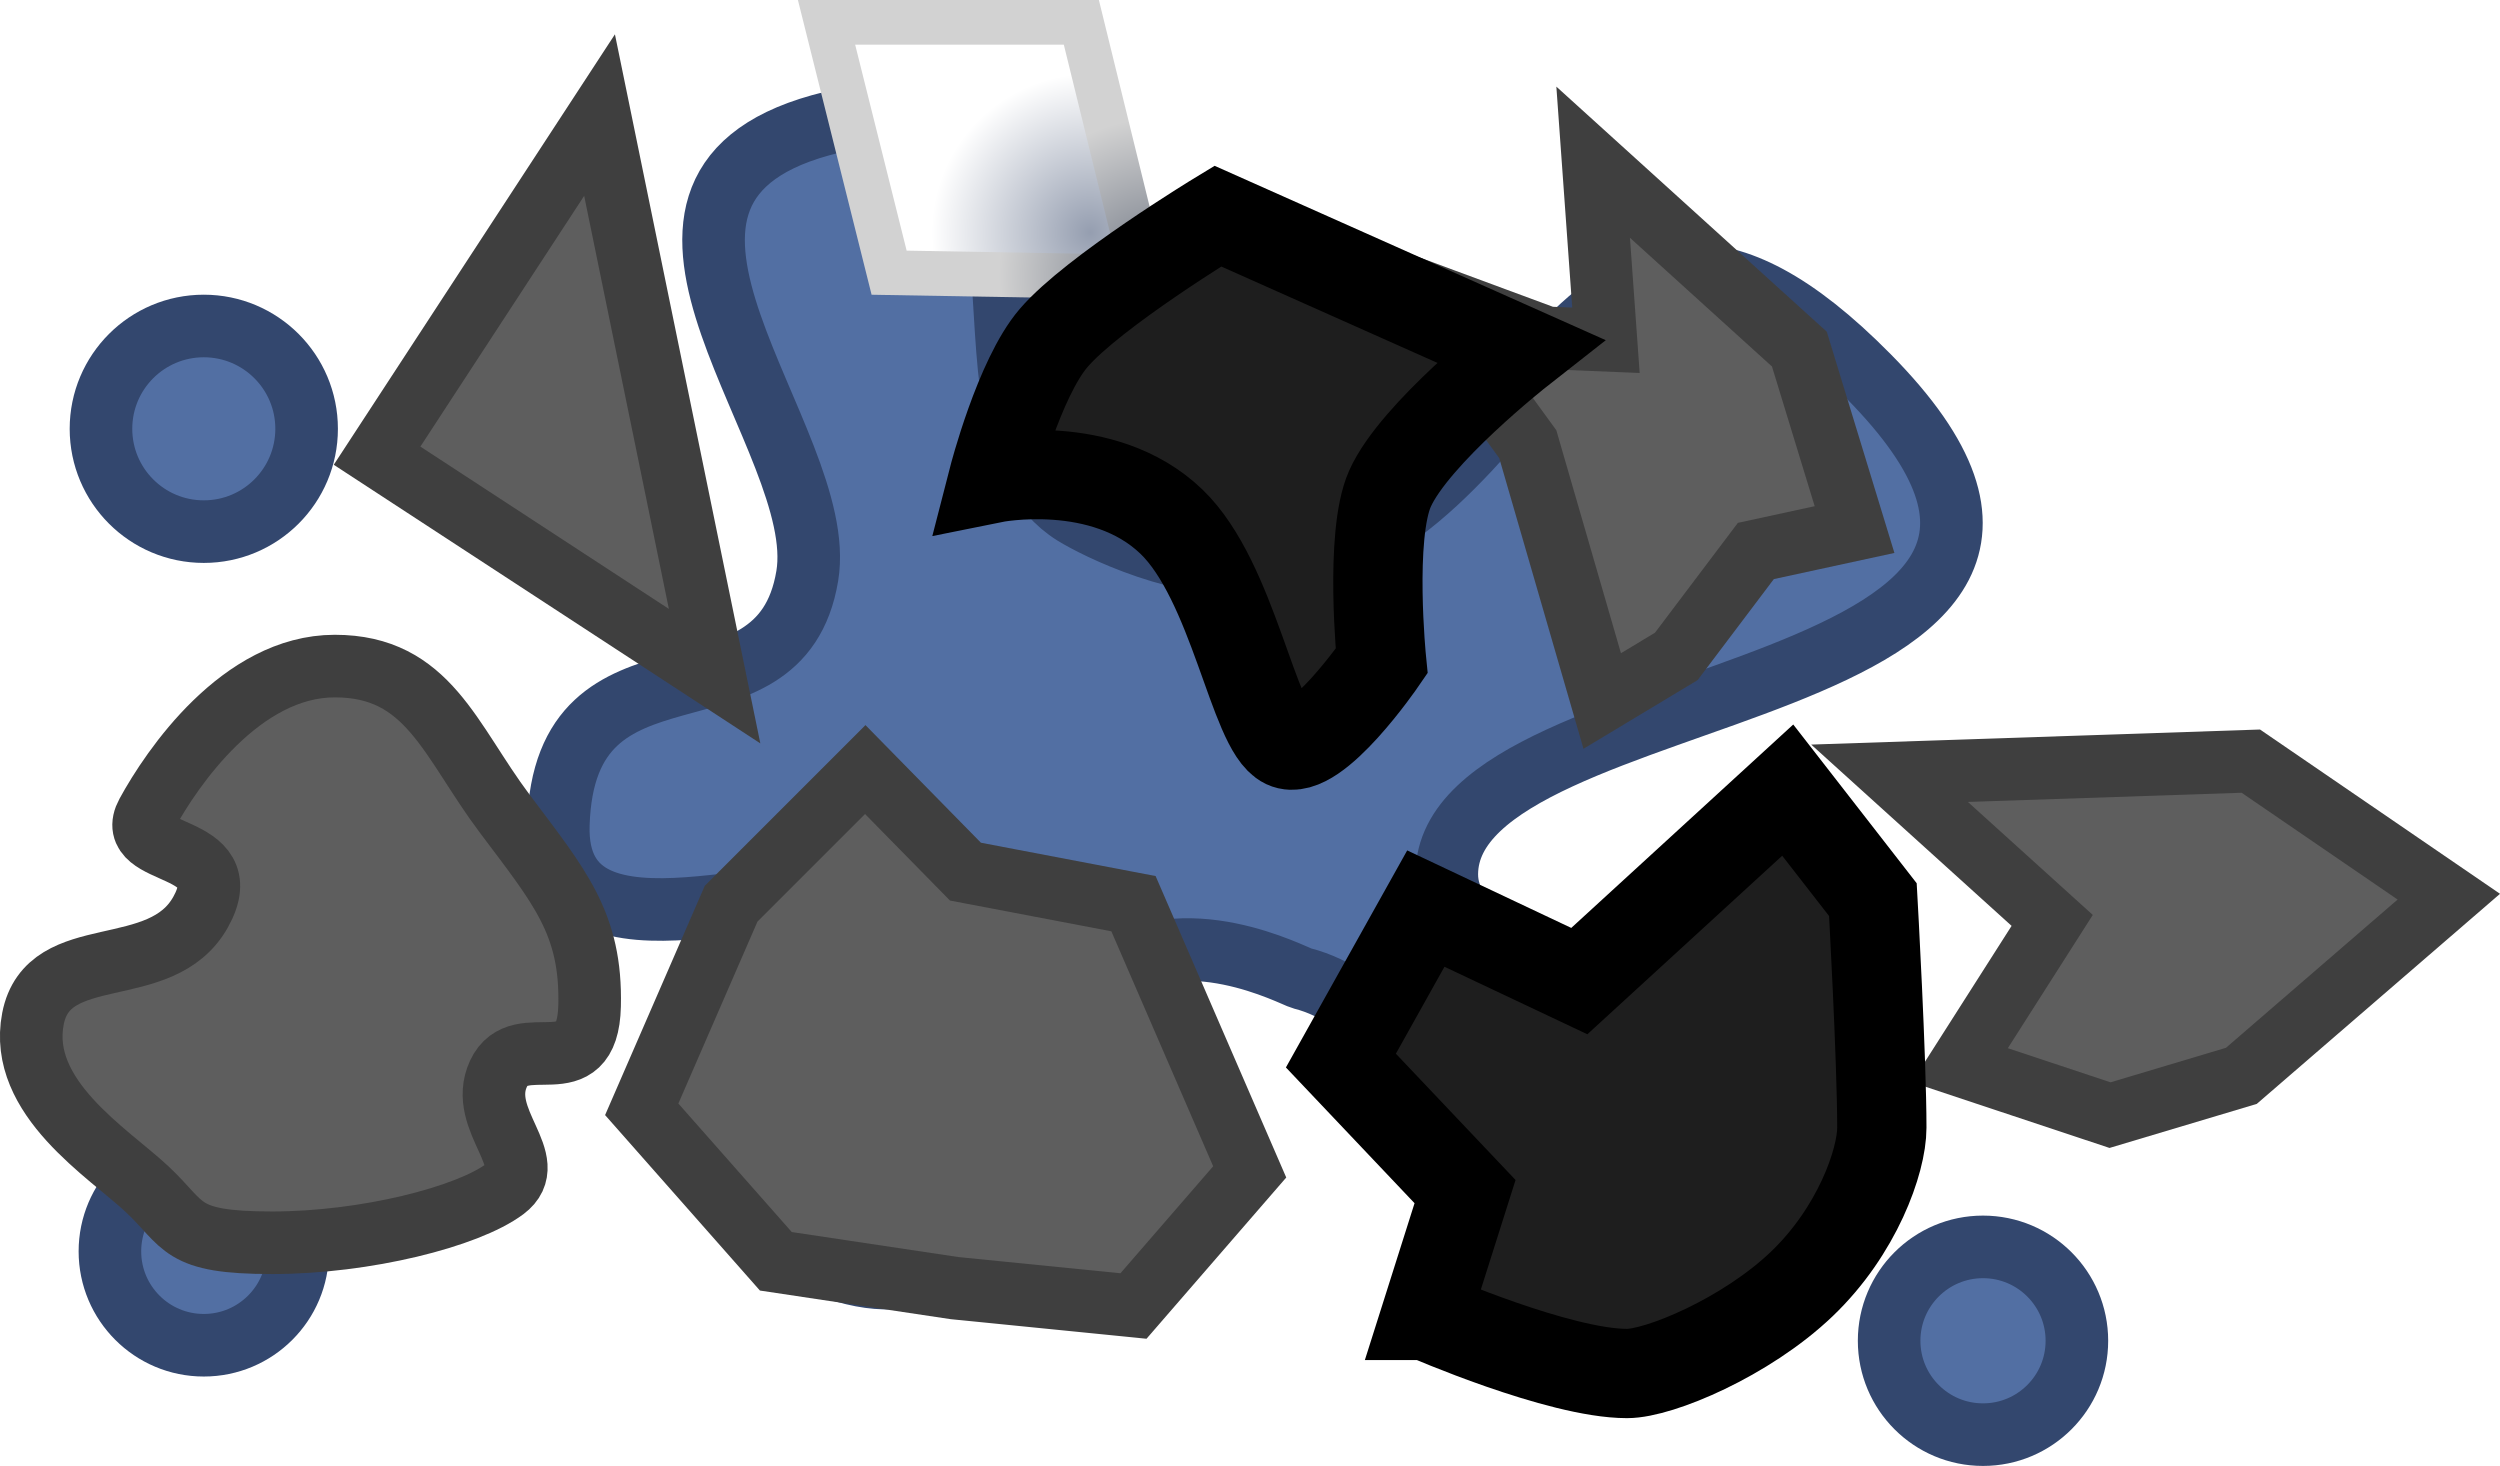
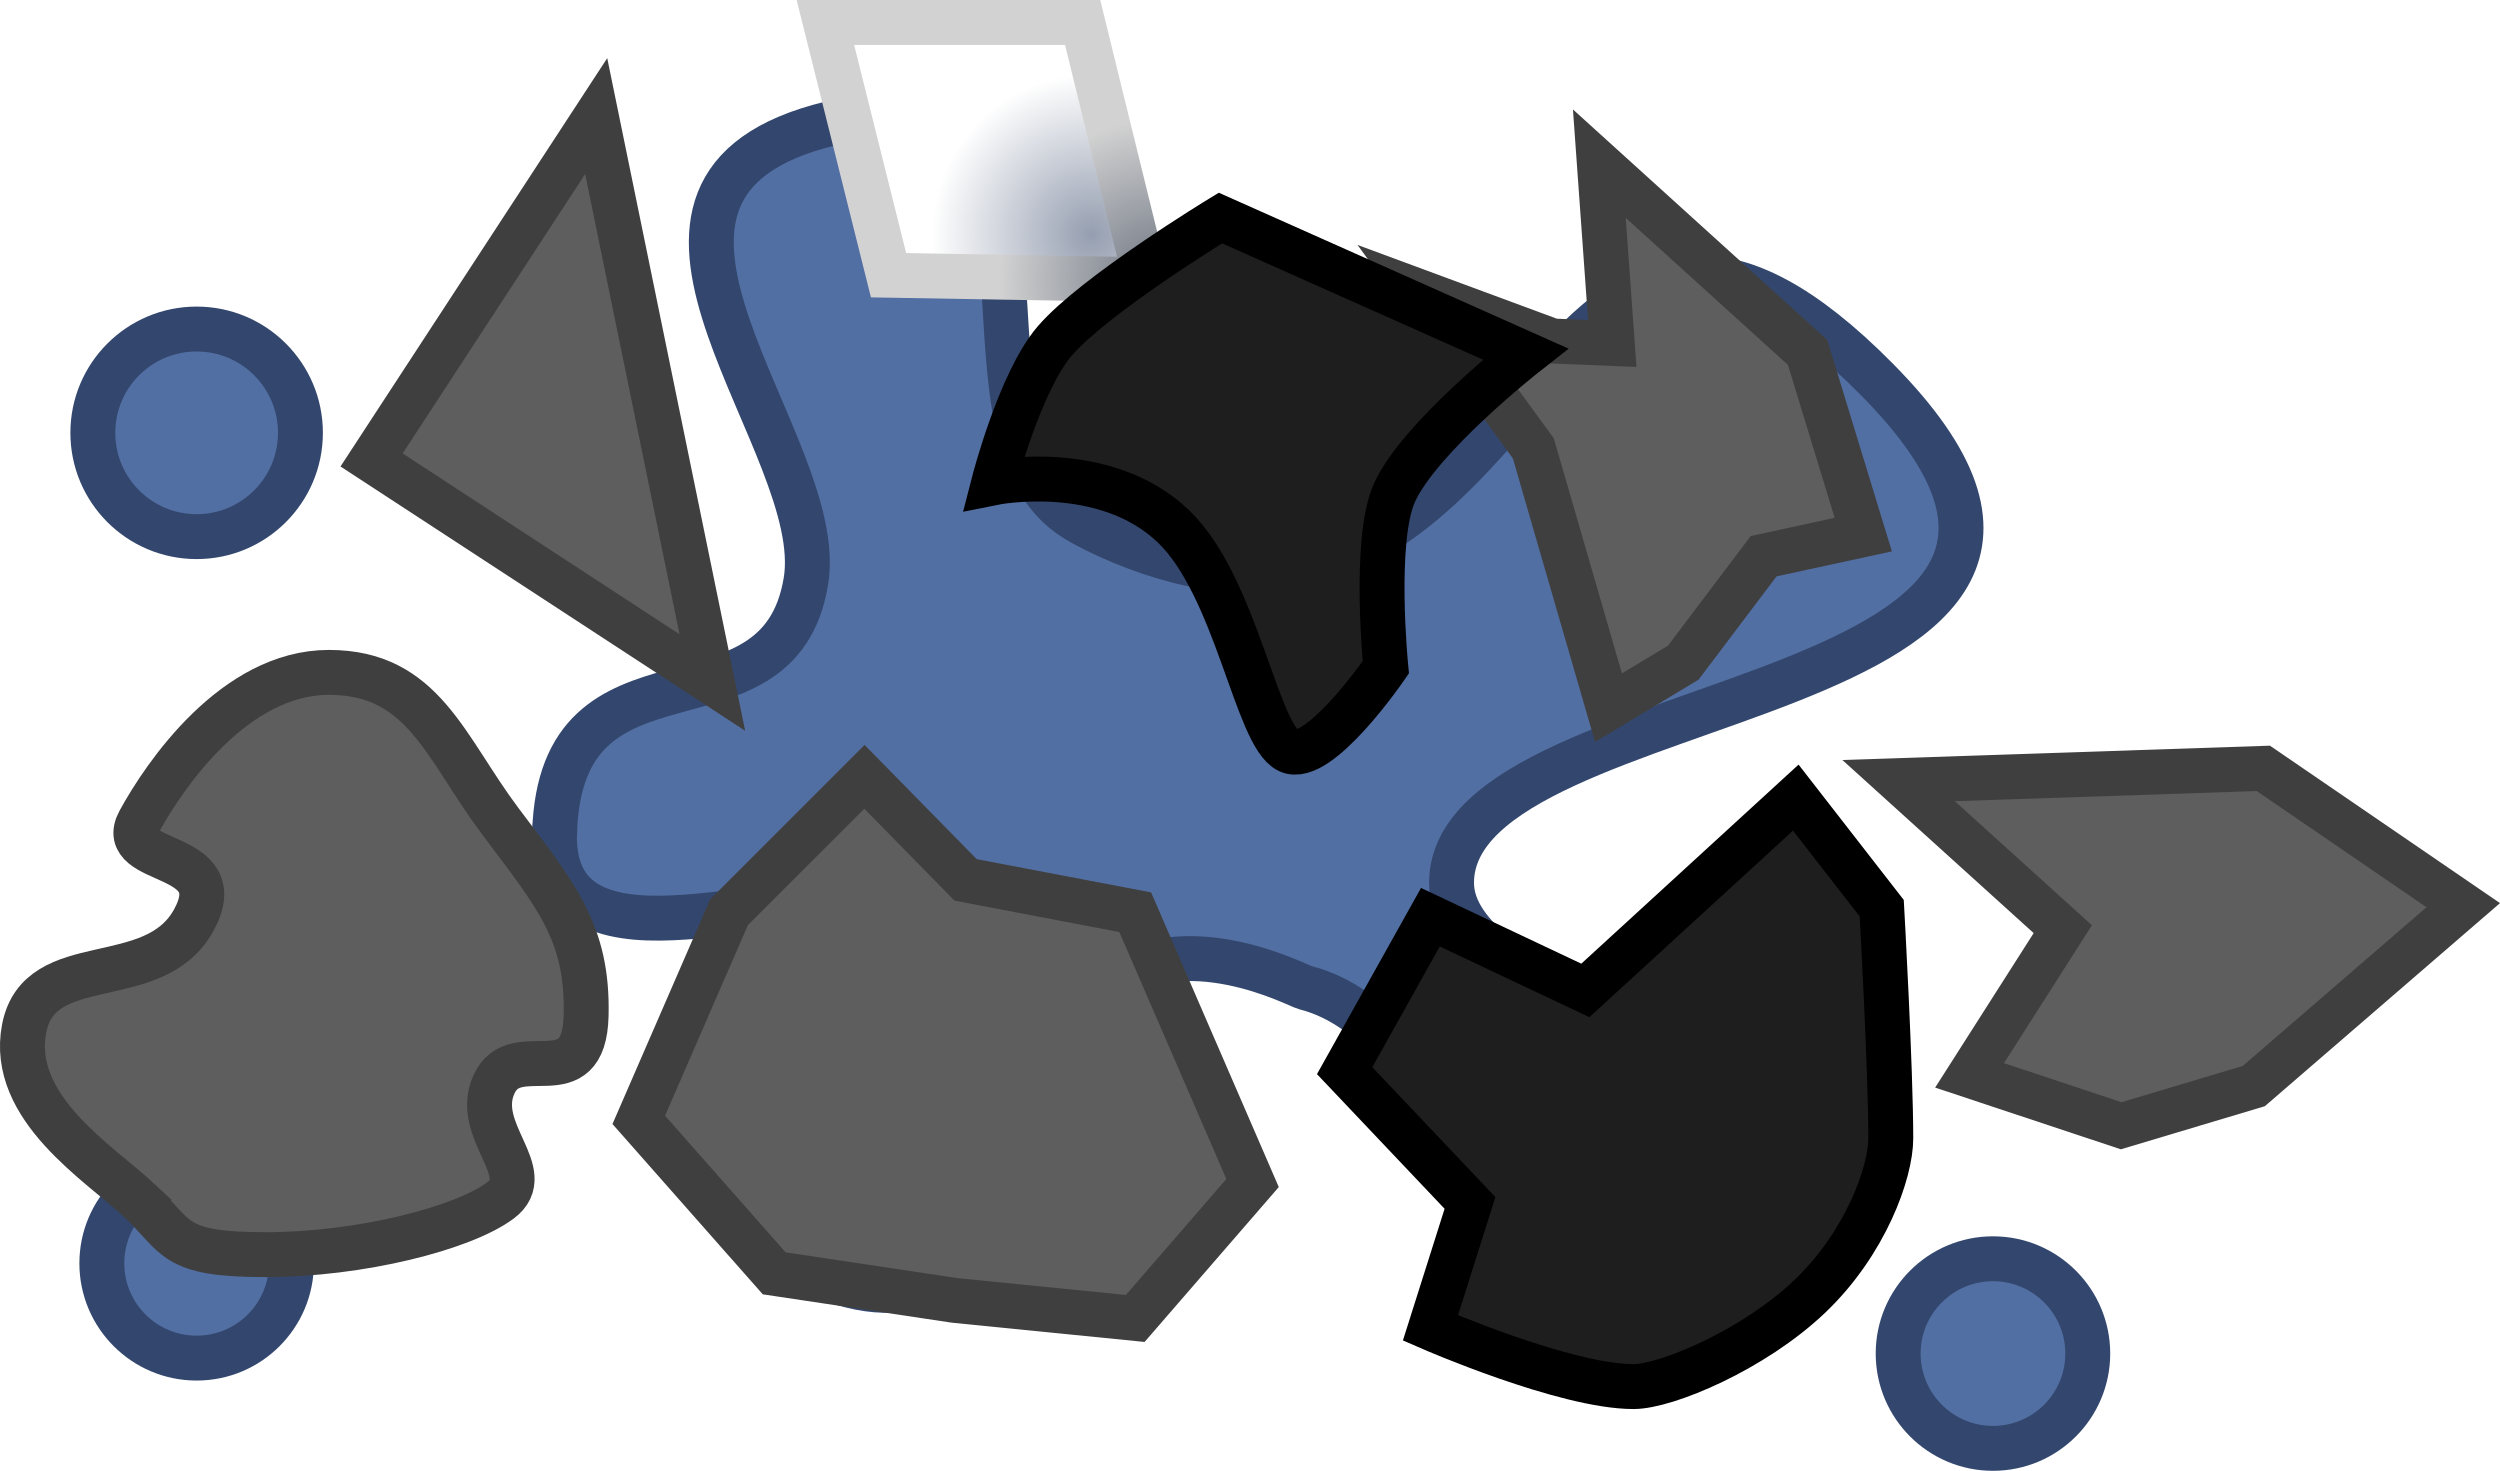
- <svg xmlns="http://www.w3.org/2000/svg" width="78.601mm" height="46.09mm" viewBox="0 0 78.601 46.09" version="1.1" id="svg2430">
+ <svg xmlns="http://www.w3.org/2000/svg" width="58.891mm" height="34.647mm" viewBox="0 0 58.891 34.647" version="1.1" id="svg2430">
  <defs id="defs2424">
    <radialGradient cx="398.745" cy="128.652" r="29.145" gradientUnits="userSpaceOnUse" id="color-1-3">
      <stop offset="0" stop-color="#373d73" id="stop2182" />
      <stop offset="1" stop-color="#161d31" id="stop2184" />
    </radialGradient>
    <radialGradient cx="109.626" cy="77.969" r="8.875" gradientUnits="userSpaceOnUse" id="color-1">
      <stop offset="0" stop-color="#959eb0" id="stop3495" />
      <stop offset="1" stop-color="#ffffff" id="stop3497" />
    </radialGradient>
    <radialGradient cx="113.376" cy="80.469" r="8.875" gradientUnits="userSpaceOnUse" id="color-2">
      <stop offset="0" stop-color="#6f7683" id="stop3500" />
      <stop offset="1" stop-color="#d2d2d2" id="stop3502" />
    </radialGradient>
    <radialGradient cx="109.626" cy="77.969" r="8.875" gradientUnits="userSpaceOnUse" id="color-1-4">
      <stop offset="0" stop-color="#959eb0" id="stop3495-6" />
      <stop offset="1" stop-color="#ffffff" id="stop3497-1" />
    </radialGradient>
    <radialGradient cx="113.376" cy="80.469" r="8.875" gradientUnits="userSpaceOnUse" id="color-2-0">
      <stop offset="0" stop-color="#6f7683" id="stop3500-1" />
      <stop offset="1" stop-color="#d2d2d2" id="stop3502-7" />
    </radialGradient>
-     <radialGradient cx="109.626" cy="77.969" r="8.875" gradientUnits="userSpaceOnUse" id="color-1-4-3">
+     <radialGradient cx="109.626" cy="77.969" r="8.875" gradientUnits="userSpaceOnUse" id="color-1-4-3" gradientTransform="matrix(0.4252765,0,0,0.4252765,-20.90576,-27.63238)">
      <stop offset="0" stop-color="#959eb0" id="stop3495-6-1" />
      <stop offset="1" stop-color="#ffffff" id="stop3497-1-1" />
    </radialGradient>
-     <radialGradient cx="113.376" cy="80.469" r="8.875" gradientUnits="userSpaceOnUse" id="color-2-0-0">
+     <radialGradient cx="113.376" cy="80.469" r="8.875" gradientUnits="userSpaceOnUse" id="color-2-0-0" gradientTransform="matrix(0.4252765,0,0,0.4252765,-20.90576,-27.63238)">
      <stop offset="0" stop-color="#6f7683" id="stop3500-1-6" />
      <stop offset="1" stop-color="#d2d2d2" id="stop3502-7-2" />
    </radialGradient>
  </defs>
-   <g id="layer1" transform="translate(20.48219,105.0464)">
-     <g data-paper-data="{&quot;isPaintingLayer&quot;:true}" fill-rule="nonzero" stroke-linecap="butt" stroke-linejoin="miter" stroke-miterlimit="10" stroke-dasharray="none" stroke-dashoffset="0" style="mix-blend-mode:normal" id="g3567" transform="matrix(0.562203,0,0,0.562203,-72.33968,-141.3903)">
-       <path d="" fill="#1c71d8" stroke="#0d3565" stroke-width="5" id="path3511" />
-       <g id="g3565" style="mix-blend-mode:normal" transform="translate(43.58668,-0.3239839)">
-         <path d="m 54.3,88.95 c 0,-3.176 2.574,-5.75 5.75,-5.75 3.176,0 5.75,2.574 5.75,5.75 0,3.176 -2.574,5.75 -5.75,5.75 -3.176,0 -5.75,-2.574 -5.75,-5.75 z" fill="#526fa3" stroke="#33476e" stroke-width="3.5" id="path3539" />
-         <path d="m 54.8,134.95 c 0,-2.9 2.35,-5.25 5.25,-5.25 2.9,0 5.25,2.35 5.25,5.25 0,2.9 -2.35,5.25 -5.25,5.25 -2.9,0 -5.25,-2.35 -5.25,-5.25 z" fill="#526fa3" stroke="#33476e" stroke-width="3.5" id="path3541" />
-         <path d="m 79.877,111.094 c 0.35,-11.424 12.397,-4.751 13.921,-13.914 1.276,-7.67 -12.915,-21.399 0.734,-25.203 16.086,-4.484 6.1,16.742 14.19,21.742 1.186,0.733 6.11,3.247 10.845,2.83 15.336,-1.35 16.943,-27.383 33.569,-10.549 18.335,18.565 -23.487,16.603 -23.573,27.844 -0.049,6.39 18.099,9.192 10.54,15.522 -8.436,7.064 -10.673,-7.673 -18.639,-9.684 -0.457,-0.115 -6.664,-3.483 -11.129,-0.129 -6.154,4.622 -4.385,20.385 -15.432,16.191 -6.686,-2.539 0.567,-13.26 -0.076,-19.559 -0.337,-3.302 -15.225,3.898 -14.95,-5.09 z" fill="#526fa3" stroke="#33476e" stroke-width="3.5" id="path3543" />
-         <g fill="#000000" stroke="none" stroke-width="1" font-family="'Helvetica Neue', Helvetica, Arial, sans-serif" font-weight="400" font-size="16px" text-anchor="start" id="g3545" />
-         <path d="M 69.74,90.453 82.182,71.406 88.616,102.782 Z" fill="#5e5e5e" stroke="#3f3f3f" stroke-width="3.5" id="path3547" />
-         <path d="m 166.652,127.332 -8.396,-2.792 5.163,-8.098 -9.096,-8.229 20.204,-0.678 11.072,7.58 -11.601,10.02 z" fill="#5e5e5e" stroke="#3f3f3f" stroke-width="3.5" id="path3549" />
-         <path d="m 56.876,131.469 c -2.17,-2.031 -7.232,-5.124 -6.38,-9.527 0.852,-4.403 7.166,-1.991 9.38,-5.973 2.214,-3.981 -4.381,-2.968 -3,-5.5 1.381,-2.532 5.262,-8.25 10.5,-8.25 5.238,0 6.429,4.156 9.5,8.25 3.071,4.094 4.86,6.14 4.75,10.75 -0.11,4.61 -3.892,1.199 -5.098,3.802 -1.206,2.602 2.416,4.904 0.348,6.448 -2.067,1.544 -7.77,3 -13,3 -5.23,0 -4.83,-0.969 -7,-3 z" fill="#5e5e5e" stroke="#3f3f3f" stroke-width="3.5" id="path3551" />
-         <path d="m 98.376,80.219 -3.5,-14 h 14.25 l 3.5,14.25 z" fill="url(#color-1)" stroke="url(#color-2)" stroke-width="2.5" id="path3553" style="fill:url(#color-1-4-3);stroke:url(#color-2-0-0)" />
-         <path d="m 92.041,135.506 -7.5,-8.5 5,-11.5 7.5,-7.5 5.603,5.708 9.397,1.792 6.5,15 -6.5,7.5 -10,-1 z" fill="#5e5e5e" stroke="#3f3f3f" stroke-width="3.5" id="path3555" />
-         <path d="m 127.778,81.135 7.372,2.728 3.313,0.136 -0.715,-9.958 11.533,10.452 3.085,10.092 -5.519,1.197 -4.45,5.897 -4.142,2.492 -4.162,-14.36 z" fill="#5e5e5e" stroke="#3f3f3f" stroke-width="3.5" id="path3557" />
-         <path d="m 104.202,91.712 c 0,0 1.435,-5.578 3.372,-7.839 2.212,-2.582 9.184,-6.818 9.184,-6.818 l 16.897,7.533 c 0,0 -5.894,4.626 -7.268,7.708 -1.172,2.629 -0.468,9.645 -0.468,9.645 0,0 -3.708,5.414 -5.389,4.622 -1.783,-0.84 -2.886,-9.079 -6.371,-12.426 -3.819,-3.667 -9.957,-2.425 -9.957,-2.425 z" fill="#1e1e1e" stroke="#000000" stroke-width="4.993" id="path3559" />
-         <path d="m 128.391,138.531 2.193,-6.923 -6.943,-7.327 4.75,-8.5 8.583,4.055 11.655,-10.68 4.763,6.125 c 0,0 0.5,8.938 0.5,12.75 0,1.875 -1.384,5.786 -4.475,8.741 -3.124,2.987 -7.966,5.009 -9.775,5.009 -3.807,0 -11.25,-3.25 -11.25,-3.25 z" fill="#1e1e1e" stroke="#000000" stroke-width="4.993" id="path3561" />
-         <path d="m 154.3,139.95 c 0,-2.9 2.35,-5.25 5.25,-5.25 2.9,0 5.25,2.35 5.25,5.25 0,2.9 -2.35,5.25 -5.25,5.25 -2.9,0 -5.25,-2.35 -5.25,-5.25 z" fill="#526fa3" stroke="#33476e" stroke-width="3.5" id="path3563" />
-       </g>
-     </g>
-   </g>
+   <path d="" fill="#1c71d8" stroke="#0d3565" stroke-width="2.811" id="path3511" style="mix-blend-mode:normal;fill-rule:nonzero;stroke-linecap:butt;stroke-linejoin:miter;stroke-miterlimit:10;stroke-dasharray:none;stroke-dashoffset:0" />
+   <path d="m 2.187,10.196 c 0,-1.351 1.095,-2.445 2.445,-2.445 1.351,0 2.445,1.095 2.445,2.445 0,1.351 -1.095,2.445 -2.445,2.445 -1.351,0 -2.445,-1.095 -2.445,-2.445 z" fill="#526fa3" stroke="#33476e" stroke-width="1.488" id="path3539" style="mix-blend-mode:normal;fill-rule:nonzero;stroke-width:1.058;stroke-linecap:butt;stroke-linejoin:miter;stroke-miterlimit:10;stroke-dasharray:none;stroke-dashoffset:0" />
+   <path d="m 2.399,29.759 c 0,-1.233 1,-2.233 2.233,-2.233 1.233,0 2.233,1 2.233,2.233 0,1.233 -1,2.233 -2.233,2.233 -1.233,0 -2.233,-1 -2.233,-2.233 z" fill="#526fa3" stroke="#33476e" stroke-width="1.488" id="path3541" style="mix-blend-mode:normal;fill-rule:nonzero;stroke-width:1.058;stroke-linecap:butt;stroke-linejoin:miter;stroke-miterlimit:10;stroke-dasharray:none;stroke-dashoffset:0" />
+   <path d="m 13.064,19.613 c 0.149,-4.859 5.272,-2.021 5.92,-5.917 0.543,-3.262 -5.492,-9.1 0.312,-10.718 6.841,-1.907 2.594,7.12 6.034,9.247 0.504,0.312 2.598,1.381 4.612,1.204 6.522,-0.574 7.205,-11.646 14.276,-4.486 7.797,7.895 -9.989,7.061 -10.025,11.841 -0.021,2.717 7.697,3.909 4.483,6.601 -3.587,3.004 -4.539,-3.263 -7.927,-4.119 -0.194,-0.049 -2.834,-1.481 -4.733,-0.055 -2.617,1.966 -1.865,8.669 -6.563,6.886 -2.843,-1.08 0.241,-5.639 -0.032,-8.318 -0.143,-1.404 -6.475,1.658 -6.358,-2.165 z" fill="#526fa3" stroke="#33476e" stroke-width="1.488" id="path3543" style="mix-blend-mode:normal;fill-rule:nonzero;stroke-width:1.058;stroke-linecap:butt;stroke-linejoin:miter;stroke-miterlimit:10;stroke-dasharray:none;stroke-dashoffset:0" />
+   <path d="m 8.753,10.835 5.291,-8.1 2.736,13.343 z" fill="#5e5e5e" stroke="#3f3f3f" stroke-width="1.488" id="path3547" style="mix-blend-mode:normal;fill-rule:nonzero;stroke-width:1.058;stroke-linecap:butt;stroke-linejoin:miter;stroke-miterlimit:10;stroke-dasharray:none;stroke-dashoffset:0" />
+   <path d="m 49.967,26.519 -3.571,-1.187 2.196,-3.444 -3.868,-3.5 8.592,-0.288 4.709,3.223 -4.934,4.261 z" fill="#5e5e5e" stroke="#3f3f3f" stroke-width="1.488" id="path3549" style="mix-blend-mode:normal;fill-rule:nonzero;stroke-width:1.058;stroke-linecap:butt;stroke-linejoin:miter;stroke-miterlimit:10;stroke-dasharray:none;stroke-dashoffset:0" />
+   <path d="M 3.282,28.278 C 2.36,27.415 0.207,26.099 0.569,24.227 0.931,22.354 3.617,23.38 4.558,21.687 5.5,19.993 2.695,20.424 3.282,19.348 c 0.587,-1.077 2.238,-3.509 4.465,-3.509 2.228,0 2.734,1.767 4.04,3.509 1.306,1.741 2.067,2.611 2.02,4.572 -0.047,1.96 -1.655,0.51 -2.168,1.617 -0.513,1.107 1.027,2.086 0.148,2.742 -0.879,0.657 -3.304,1.276 -5.529,1.276 -2.224,0 -2.054,-0.412 -2.977,-1.276 z" fill="#5e5e5e" stroke="#3f3f3f" stroke-width="1.488" id="path3551" style="mix-blend-mode:normal;fill-rule:nonzero;stroke-width:1.058;stroke-linecap:butt;stroke-linejoin:miter;stroke-miterlimit:10;stroke-dasharray:none;stroke-dashoffset:0" />
+   <path d="M 20.931,6.483 19.443,0.529 h 6.06 l 1.488,6.06 z" fill="url(#color-1)" stroke="url(#color-2)" stroke-width="1.063" id="path3553" style="mix-blend-mode:normal;fill:url(#color-1-4-3);fill-rule:nonzero;stroke:url(#color-2-0-0);stroke-width:1.058;stroke-linecap:butt;stroke-linejoin:miter;stroke-miterlimit:10;stroke-dasharray:none;stroke-dashoffset:0" />
+   <path d="m 18.237,29.995 -3.19,-3.615 2.126,-4.891 3.19,-3.19 2.383,2.428 3.996,0.762 2.764,6.379 -2.764,3.19 -4.253,-0.425 z" fill="#5e5e5e" stroke="#3f3f3f" stroke-width="1.488" id="path3555" style="mix-blend-mode:normal;fill-rule:nonzero;stroke-width:1.058;stroke-linecap:butt;stroke-linejoin:miter;stroke-miterlimit:10;stroke-dasharray:none;stroke-dashoffset:0" />
+   <path d="m 33.435,6.873 3.135,1.16 1.409,0.058 -0.304,-4.235 4.905,4.445 1.312,4.292 -2.347,0.509 -1.893,2.508 -1.762,1.06 -1.77,-6.107 z" fill="#5e5e5e" stroke="#3f3f3f" stroke-width="1.488" id="path3557" style="mix-blend-mode:normal;fill-rule:nonzero;stroke-width:1.058;stroke-linecap:butt;stroke-linejoin:miter;stroke-miterlimit:10;stroke-dasharray:none;stroke-dashoffset:0" />
+   <path d="m 23.409,11.37 c 0,0 0.61,-2.372 1.434,-3.334 0.941,-1.098 3.906,-2.9 3.906,-2.9 l 7.186,3.203 c 0,0 -2.507,1.967 -3.091,3.278 -0.498,1.118 -0.199,4.102 -0.199,4.102 0,0 -1.577,2.302 -2.292,1.966 -0.758,-0.357 -1.227,-3.861 -2.709,-5.284 -1.624,-1.559 -4.235,-1.031 -4.235,-1.031 z" fill="#1e1e1e" stroke="#000000" stroke-width="2.124" id="path3559" style="mix-blend-mode:normal;fill-rule:nonzero;stroke-width:1.058;stroke-linecap:butt;stroke-linejoin:miter;stroke-miterlimit:10;stroke-dasharray:none;stroke-dashoffset:0" />
+   <path d="m 33.696,31.281 0.932,-2.944 -2.953,-3.116 2.02,-3.615 3.65,1.725 4.957,-4.542 2.025,2.605 c 0,0 0.213,3.801 0.213,5.422 0,0.797 -0.589,2.461 -1.903,3.717 -1.329,1.27 -3.388,2.13 -4.157,2.13 -1.619,0 -4.784,-1.382 -4.784,-1.382 z" fill="#1e1e1e" stroke="#000000" stroke-width="2.124" id="path3561" style="mix-blend-mode:normal;fill-rule:nonzero;stroke-width:1.058;stroke-linecap:butt;stroke-linejoin:miter;stroke-miterlimit:10;stroke-dasharray:none;stroke-dashoffset:0" />
+   <path d="m 44.714,31.885 c 0,-1.233 1,-2.233 2.233,-2.233 1.233,0 2.233,1 2.233,2.233 0,1.233 -1,2.233 -2.233,2.233 -1.233,0 -2.233,-1 -2.233,-2.233 z" fill="#526fa3" stroke="#33476e" stroke-width="1.488" id="path3563" style="mix-blend-mode:normal;fill-rule:nonzero;stroke-width:1.058;stroke-linecap:butt;stroke-linejoin:miter;stroke-miterlimit:10;stroke-dasharray:none;stroke-dashoffset:0" />
</svg>
